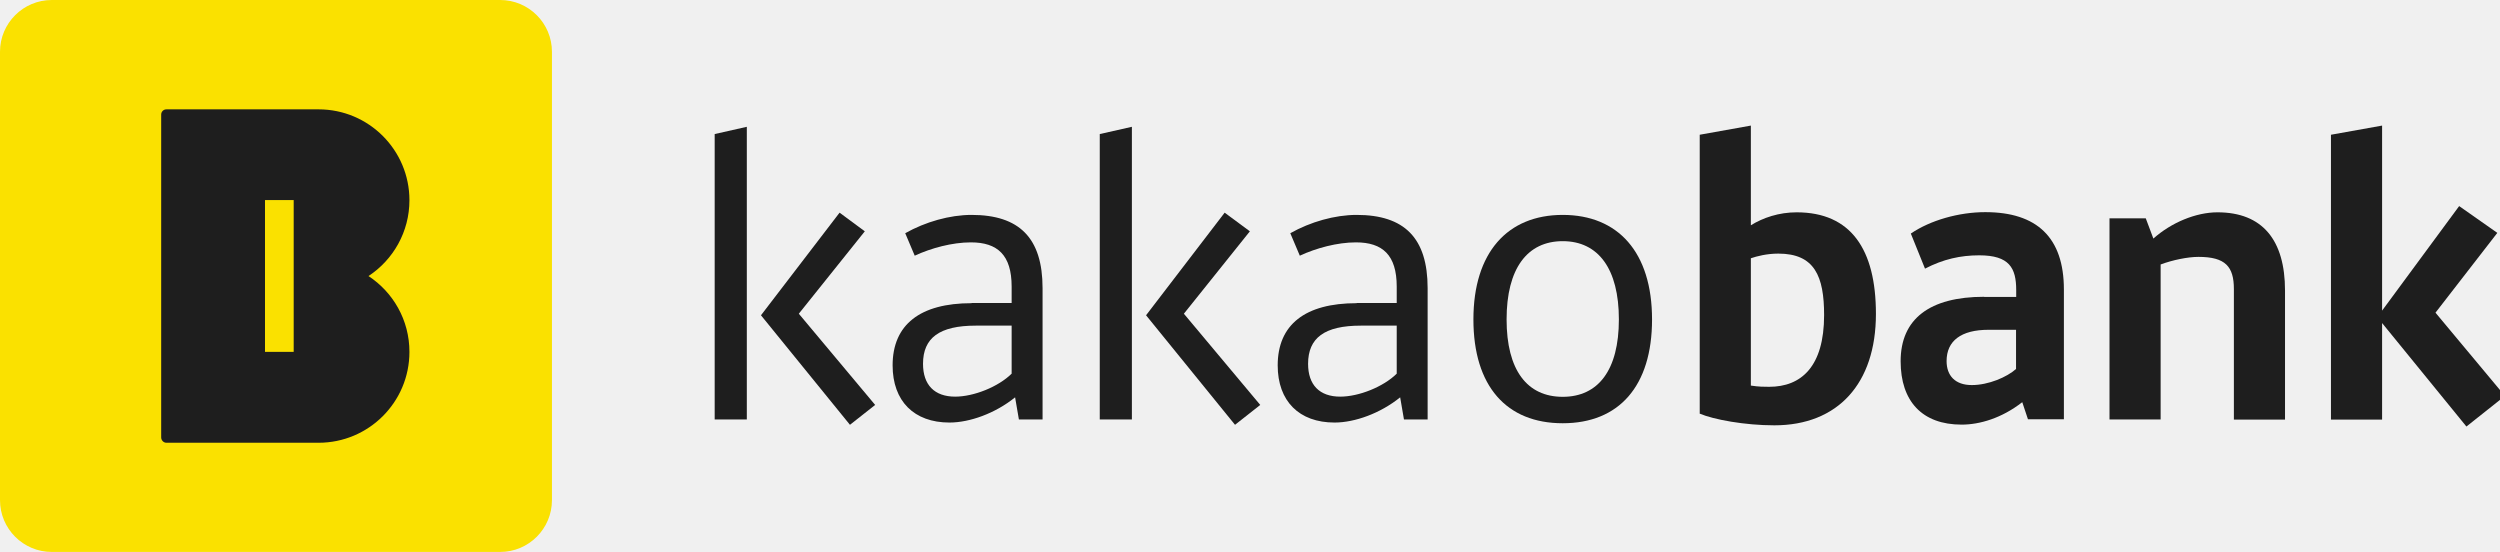
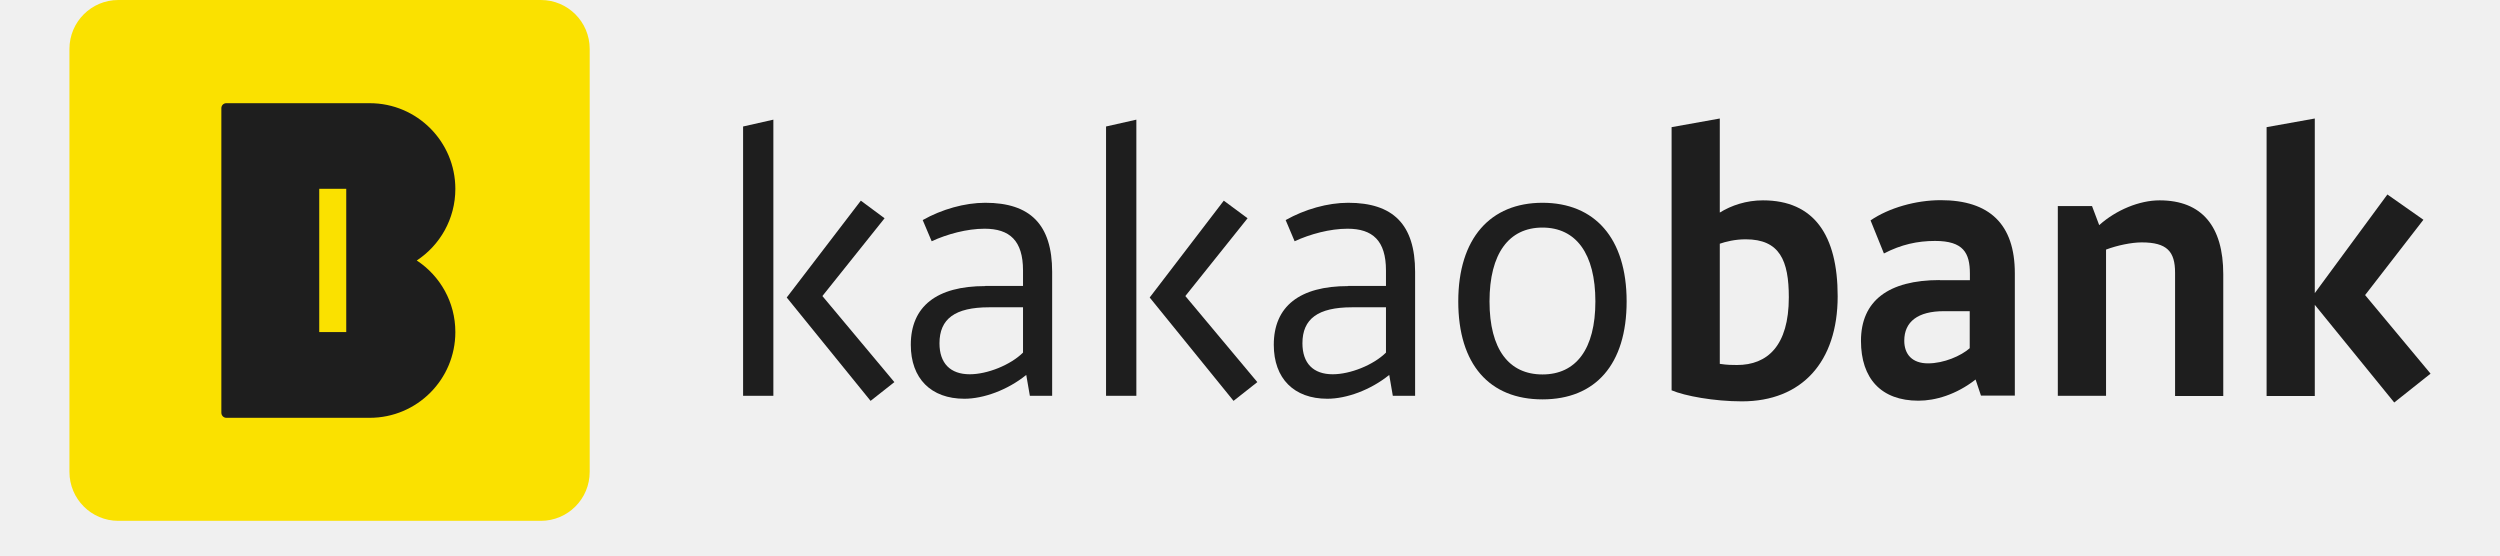
- <svg xmlns="http://www.w3.org/2000/svg" width="154" height="34" viewBox="0 0 154 34" fill="none">
+ <svg xmlns="http://www.w3.org/2000/svg" width="72" height="16" viewBox="0 0 72 16" fill="none">
  <g clip-path="url(#clip0_14_102)">
-     <g clip-path="url(#clip1_14_102)">
-       <path d="M30.808 0H3.192C1.429 0 0 1.429 0 3.192V30.808C0 32.571 1.429 34 3.192 34H30.808C32.571 34 34 32.571 34 30.808V3.192C34 1.429 32.571 0 30.808 0Z" fill="#FAE100" />
-       <path d="M22.699 17.005C24.22 16.005 25.221 14.281 25.221 12.334C25.221 9.248 22.72 6.736 19.623 6.736H10.248C10.067 6.736 9.929 6.885 9.929 7.055V26.945C9.929 27.125 10.078 27.274 10.248 27.274H19.623C22.709 27.274 25.221 24.774 25.221 21.677C25.221 19.719 24.22 18.006 22.699 17.005ZM18.091 21.677H16.324V12.323H18.091V21.677Z" fill="#1E1E1E" />
-       <path d="M46.004 25.838H44.024V8.258L46.004 7.811V25.838ZM51.718 13.1L53.272 14.249L49.207 19.325L53.91 24.944L52.357 26.168L46.876 19.421L51.718 13.1Z" fill="#1E1E1E" />
-       <path d="M59.849 18.665H62.317V17.654C62.317 15.707 61.445 14.93 59.806 14.93C58.657 14.93 57.358 15.281 56.347 15.75L55.762 14.366C57.007 13.664 58.508 13.238 59.849 13.238C62.786 13.238 64.222 14.653 64.222 17.75V25.838H62.764L62.53 24.476C61.306 25.465 59.731 26.029 58.486 26.029C56.305 26.029 54.985 24.71 54.985 22.507C54.985 19.996 56.677 18.676 59.849 18.676V18.665ZM62.317 23.018V20.059H60.104C57.869 20.059 56.858 20.815 56.858 22.411C56.858 23.709 57.561 24.433 58.838 24.433C59.987 24.433 61.498 23.827 62.317 23.018Z" fill="#1E1E1E" />
-       <path d="M69.724 25.838H67.745V8.258L69.724 7.811V25.838ZM75.439 13.1L76.992 14.249L72.927 19.325L77.631 24.944L76.077 26.168L70.597 19.421L75.439 13.1Z" fill="#1E1E1E" />
-       <path d="M83.569 18.665H86.038V17.654C86.038 15.707 85.165 14.93 83.526 14.93C82.377 14.93 81.079 15.281 80.068 15.75L79.482 14.366C80.727 13.664 82.228 13.238 83.569 13.238C86.506 13.238 87.942 14.653 87.942 17.75V25.838H86.484L86.25 24.476C85.027 25.465 83.452 26.029 82.207 26.029C80.025 26.029 78.706 24.71 78.706 22.507C78.706 19.996 80.397 18.676 83.569 18.676V18.665ZM86.038 23.018V20.059H83.824C81.589 20.059 80.578 20.815 80.578 22.411C80.578 23.709 81.281 24.433 82.558 24.433C83.707 24.433 85.218 23.827 86.038 23.018Z" fill="#1E1E1E" />
-       <path d="M101.766 19.676C101.766 23.795 99.723 26.072 96.264 26.072C92.806 26.072 90.762 23.795 90.762 19.676C90.762 15.558 92.859 13.238 96.264 13.238C99.669 13.238 101.766 15.537 101.766 19.676ZM92.806 19.676C92.806 22.805 94.072 24.444 96.264 24.444C98.456 24.444 99.723 22.794 99.723 19.676C99.723 16.558 98.456 14.856 96.264 14.856C94.072 14.856 92.806 16.548 92.806 19.676Z" fill="#1E1E1E" />
-       <path d="M104.703 25.465V8.3L107.853 7.736V13.877C108.608 13.408 109.587 13.079 110.673 13.079C114.014 13.079 115.557 15.356 115.557 19.336C115.557 23.635 113.206 26.2 109.3 26.2C107.491 26.2 105.565 25.849 104.692 25.476L104.703 25.465ZM107.853 15.899V23.752C108.342 23.827 108.672 23.827 108.981 23.827C110.96 23.827 112.365 22.581 112.365 19.41C112.365 17.016 111.78 15.622 109.545 15.622C108.843 15.622 108.225 15.781 107.853 15.909V15.899Z" fill="#1E1E1E" />
-       <path d="M122.219 18.293H124.198V17.867C124.198 16.505 123.773 15.728 121.921 15.728C120.772 15.728 119.708 15.962 118.58 16.548L117.707 14.387C118.91 13.568 120.665 13.068 122.294 13.068C125.465 13.068 127.136 14.622 127.136 17.835V25.827H124.922L124.571 24.774C123.305 25.763 121.942 26.157 120.836 26.157C118.409 26.157 117.079 24.721 117.079 22.252C117.079 19.644 118.867 18.282 122.23 18.282L122.219 18.293ZM124.188 22.741V20.315H122.496C120.804 20.315 119.91 20.996 119.91 22.241C119.91 23.135 120.431 23.72 121.464 23.72C122.496 23.72 123.624 23.231 124.188 22.73V22.741Z" fill="#1E1E1E" />
-       <path d="M129.945 13.451H132.18L132.648 14.696C133.755 13.706 135.276 13.079 136.596 13.079C139.373 13.079 140.757 14.792 140.757 17.899V25.849H137.607V17.803C137.607 16.42 137.085 15.824 135.425 15.824C134.766 15.824 133.829 16.016 133.095 16.292V25.838H129.945V13.451Z" fill="#1E1E1E" />
-       <path d="M150.026 19.261L154.304 24.391L151.931 26.274L146.737 19.9V25.849H143.587V8.3L146.737 7.736V19.134L151.484 12.695L153.835 14.345L150.026 19.261Z" fill="#1E1E1E" />
-     </g>
+     <path d="M15.577 0H3.407C2.63 0 2 0.631 2 1.408V13.591C2 14.369 2.63 15 3.407 15H15.577C16.354 15 16.983 14.369 16.983 13.591V1.408C16.983 0.631 16.354 0 15.577 0Z" fill="#FAE100" />
+     <path d="M12.003 7.502C12.674 7.061 13.114 6.3 13.114 5.441C13.114 4.08 12.012 2.972 10.648 2.972H6.516C6.436 2.972 6.375 3.038 6.375 3.113V11.887C6.375 11.967 6.441 12.033 6.516 12.033H10.648C12.008 12.033 13.114 10.93 13.114 9.563C13.114 8.7 12.674 7.944 12.003 7.502ZM9.972 9.563H9.194V5.437H9.972V9.563Z" fill="#1E1E1E" />
+     <path d="M22.273 11.399H21.401V3.643L22.273 3.446V11.399ZM24.792 5.779L25.476 6.286L23.685 8.526L25.758 11.005L25.073 11.545L22.658 8.568L24.792 5.779Z" fill="#1E1E1E" />
+     <path d="M28.375 8.235H29.463V7.789C29.463 6.93 29.078 6.587 28.356 6.587C27.849 6.587 27.277 6.742 26.832 6.948L26.574 6.338C27.122 6.028 27.784 5.84 28.375 5.84C29.669 5.84 30.302 6.465 30.302 7.831V11.399H29.66L29.556 10.798C29.017 11.235 28.323 11.484 27.774 11.484C26.813 11.484 26.231 10.901 26.231 9.93C26.231 8.822 26.977 8.239 28.375 8.239V8.235ZM29.463 10.155V8.85H28.487C27.502 8.85 27.057 9.183 27.057 9.887C27.057 10.46 27.366 10.779 27.929 10.779C28.436 10.779 29.102 10.512 29.463 10.155Z" fill="#1E1E1E" />
+     <path d="M32.727 11.399H31.854V3.643L32.727 3.446V11.399ZM35.245 5.779L35.93 6.286L34.138 8.526L36.211 11.005L35.526 11.545L33.111 8.568L35.245 5.779Z" fill="#1E1E1E" />
+     <path d="M38.828 8.235H39.916V7.789C39.916 6.93 39.531 6.587 38.809 6.587C38.303 6.587 37.73 6.742 37.285 6.948L37.027 6.338C37.576 6.028 38.237 5.84 38.828 5.84C40.122 5.84 40.755 6.465 40.755 7.831V11.399H40.113L40.01 10.798C39.47 11.235 38.776 11.484 38.228 11.484C37.266 11.484 36.685 10.901 36.685 9.93C36.685 8.822 37.43 8.239 38.828 8.239V8.235ZM39.916 10.155V8.85H38.94C37.956 8.85 37.51 9.183 37.51 9.887C37.51 10.46 37.82 10.779 38.382 10.779C38.889 10.779 39.555 10.512 39.916 10.155Z" fill="#1E1E1E" />
+     <path d="M46.847 8.681C46.847 10.498 45.947 11.502 44.423 11.502C42.898 11.502 41.998 10.498 41.998 8.681C41.998 6.864 42.922 5.84 44.423 5.84C45.923 5.84 46.847 6.854 46.847 8.681ZM42.898 8.681C42.898 10.061 43.457 10.784 44.423 10.784C45.389 10.784 45.947 10.056 45.947 8.681C45.947 7.305 45.389 6.554 44.423 6.554C43.457 6.554 42.898 7.3 42.898 8.681Z" fill="#1E1E1E" />
+     <path d="M48.142 11.235V3.662L49.53 3.413V6.122C49.863 5.915 50.294 5.77 50.772 5.77C52.245 5.77 52.925 6.775 52.925 8.531C52.925 10.427 51.889 11.559 50.167 11.559C49.37 11.559 48.521 11.404 48.137 11.239L48.142 11.235ZM49.53 7.014V10.479C49.745 10.512 49.891 10.512 50.027 10.512C50.899 10.512 51.518 9.962 51.518 8.563C51.518 7.507 51.26 6.892 50.275 6.892C49.966 6.892 49.694 6.962 49.53 7.019V7.014Z" fill="#1E1E1E" />
+     <path d="M55.861 8.07H56.733V7.883C56.733 7.282 56.545 6.939 55.729 6.939C55.223 6.939 54.754 7.042 54.257 7.3L53.872 6.347C54.402 5.986 55.176 5.765 55.894 5.765C57.291 5.765 58.027 6.451 58.027 7.869V11.394H57.052L56.897 10.93C56.339 11.366 55.739 11.54 55.251 11.54C54.182 11.54 53.596 10.906 53.596 9.817C53.596 8.667 54.383 8.066 55.865 8.066L55.861 8.07ZM56.728 10.033V8.962H55.983C55.237 8.962 54.843 9.263 54.843 9.812C54.843 10.207 55.073 10.465 55.528 10.465C55.983 10.465 56.48 10.249 56.728 10.028V10.033Z" fill="#1E1E1E" />
+     <path d="M59.265 5.934H60.25L60.457 6.484C60.944 6.047 61.615 5.77 62.196 5.77C63.42 5.77 64.03 6.526 64.03 7.897V11.404H62.642V7.854C62.642 7.244 62.412 6.981 61.681 6.981C61.39 6.981 60.977 7.066 60.654 7.188V11.399H59.265V5.934Z" fill="#1E1E1E" />
+     <path d="M68.115 8.498L70 10.761L68.954 11.592L66.666 8.779V11.404H65.278V3.662L66.666 3.413V8.441L68.757 5.601L69.794 6.329L68.115 8.498Z" fill="#1E1E1E" />
  </g>
  <defs>
    <clipPath id="clip0_14_102">
-       <rect width="154" height="34" fill="white" />
-     </clipPath>
-     <clipPath id="clip1_14_102">
-       <rect width="154.304" height="34" fill="white" />
+       <rect width="68" height="15" fill="white" transform="translate(2)" />
    </clipPath>
  </defs>
</svg>
